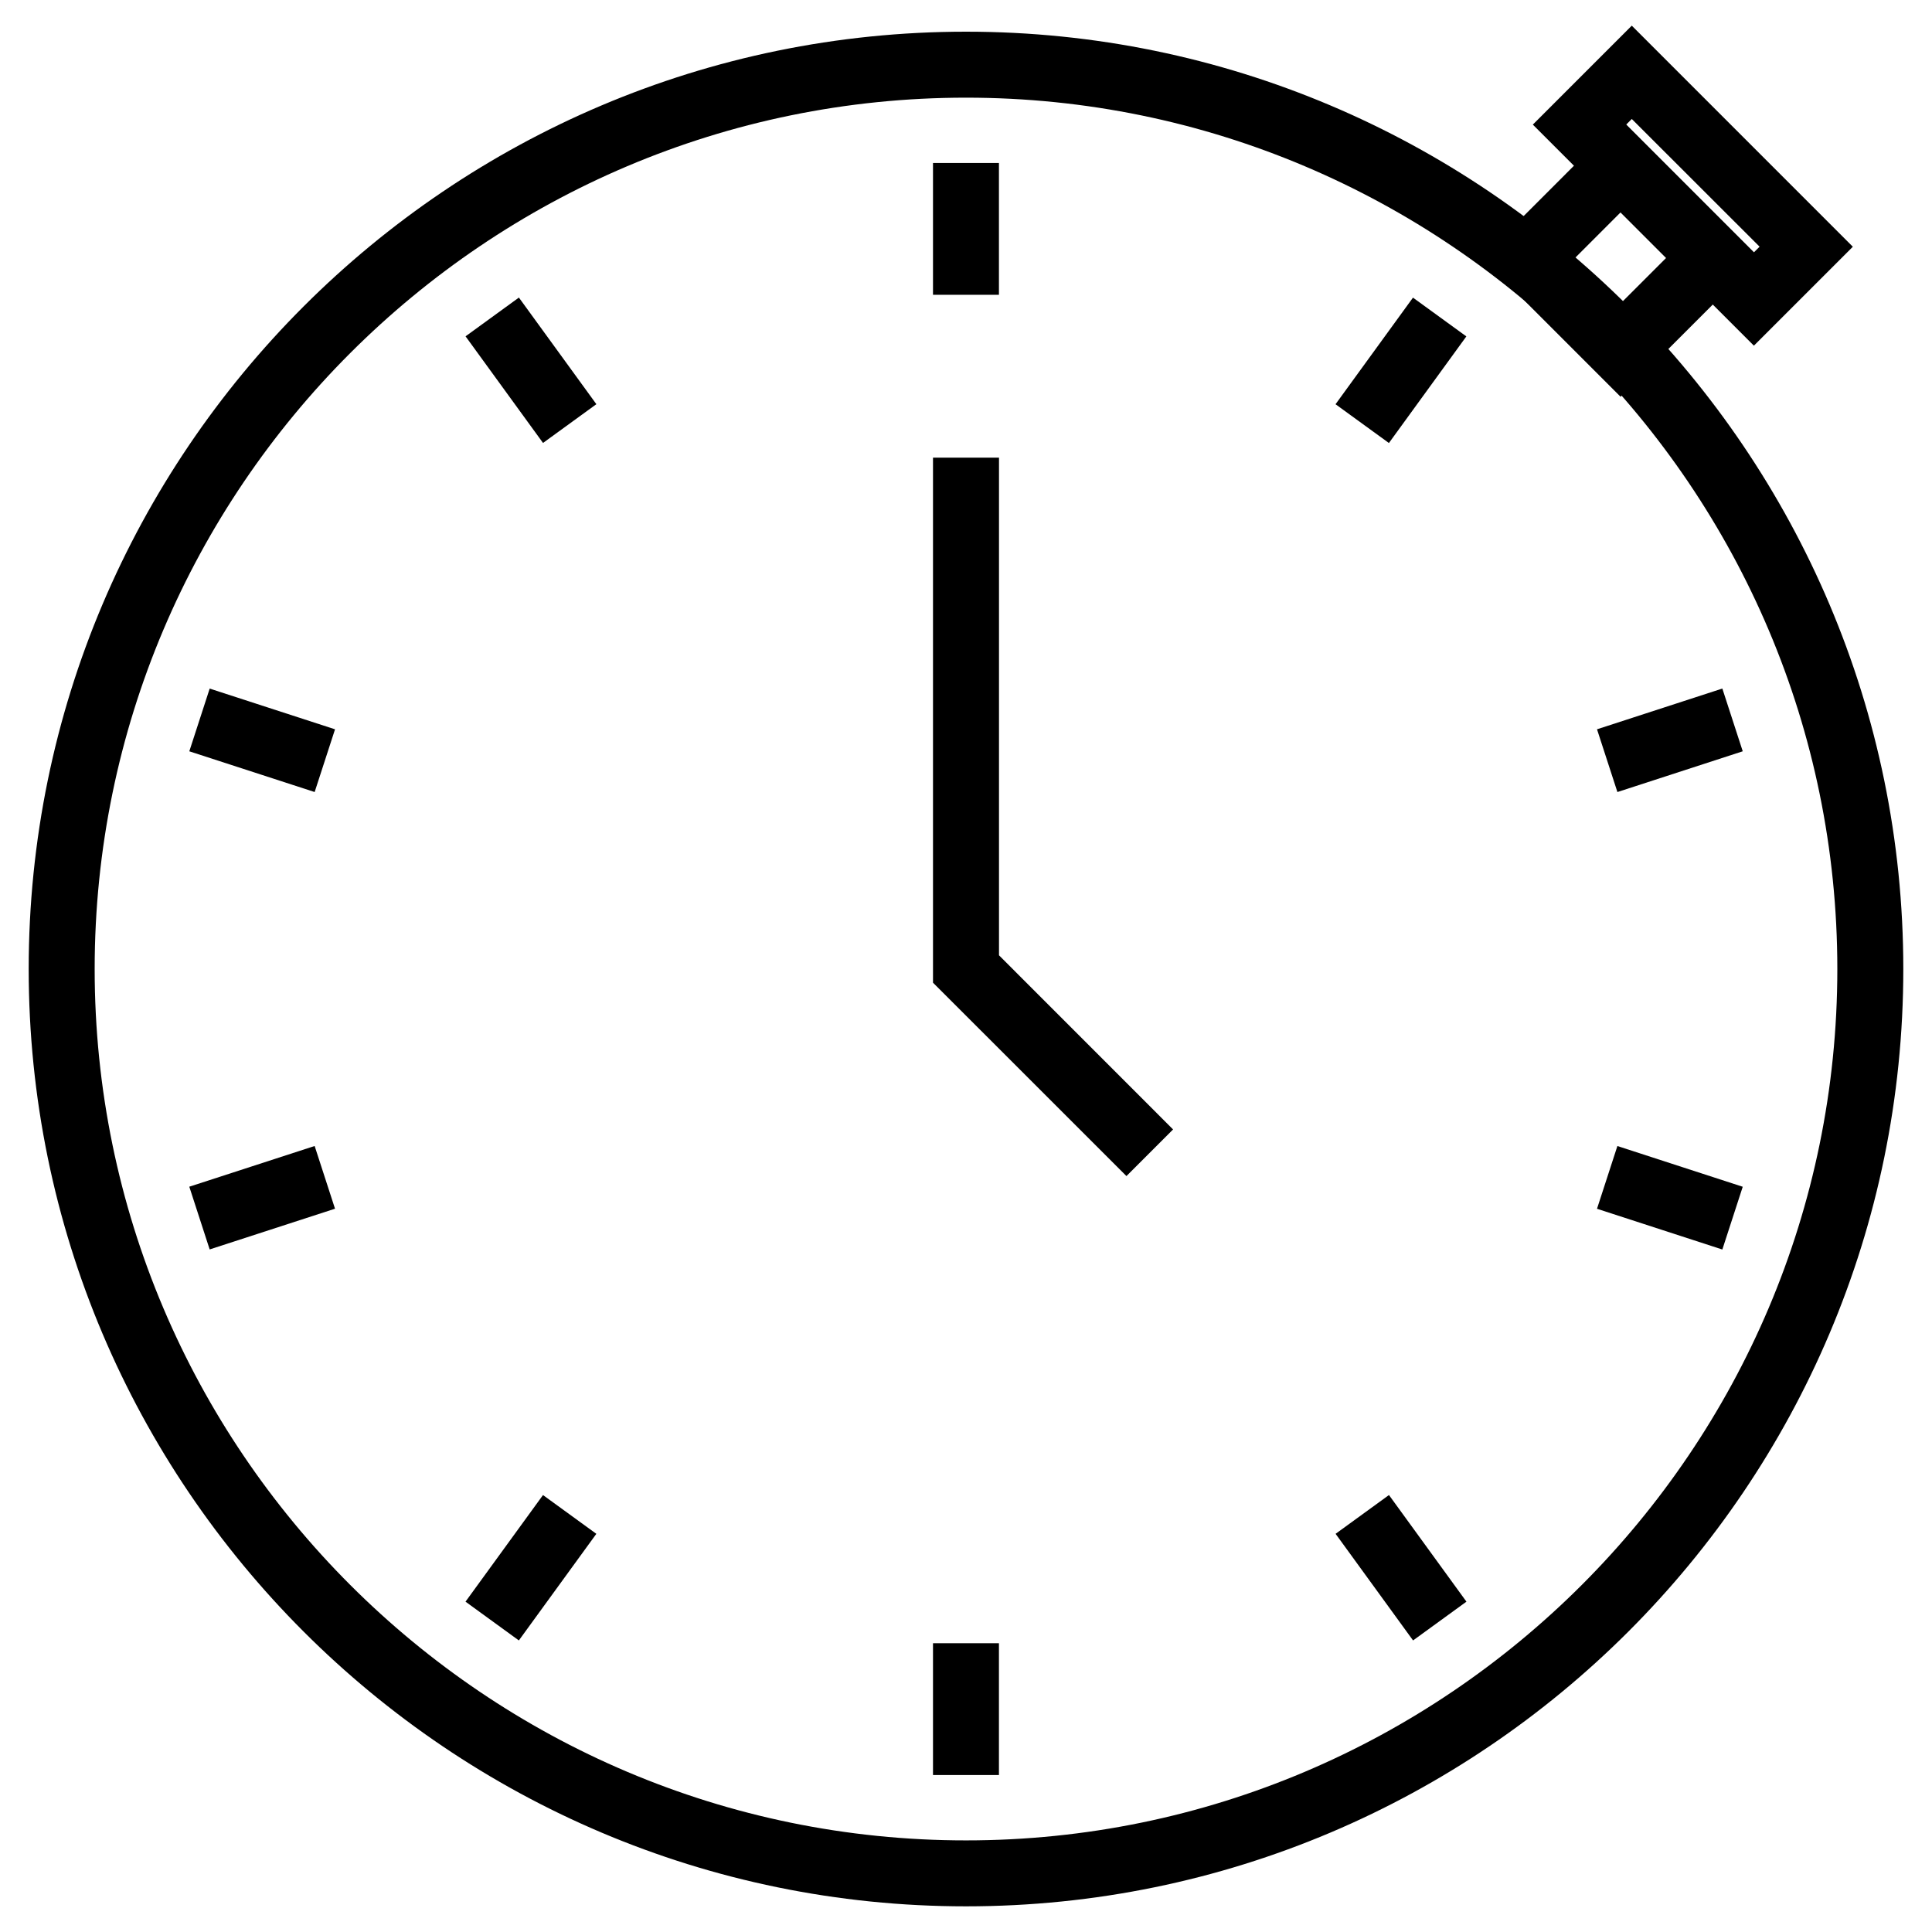
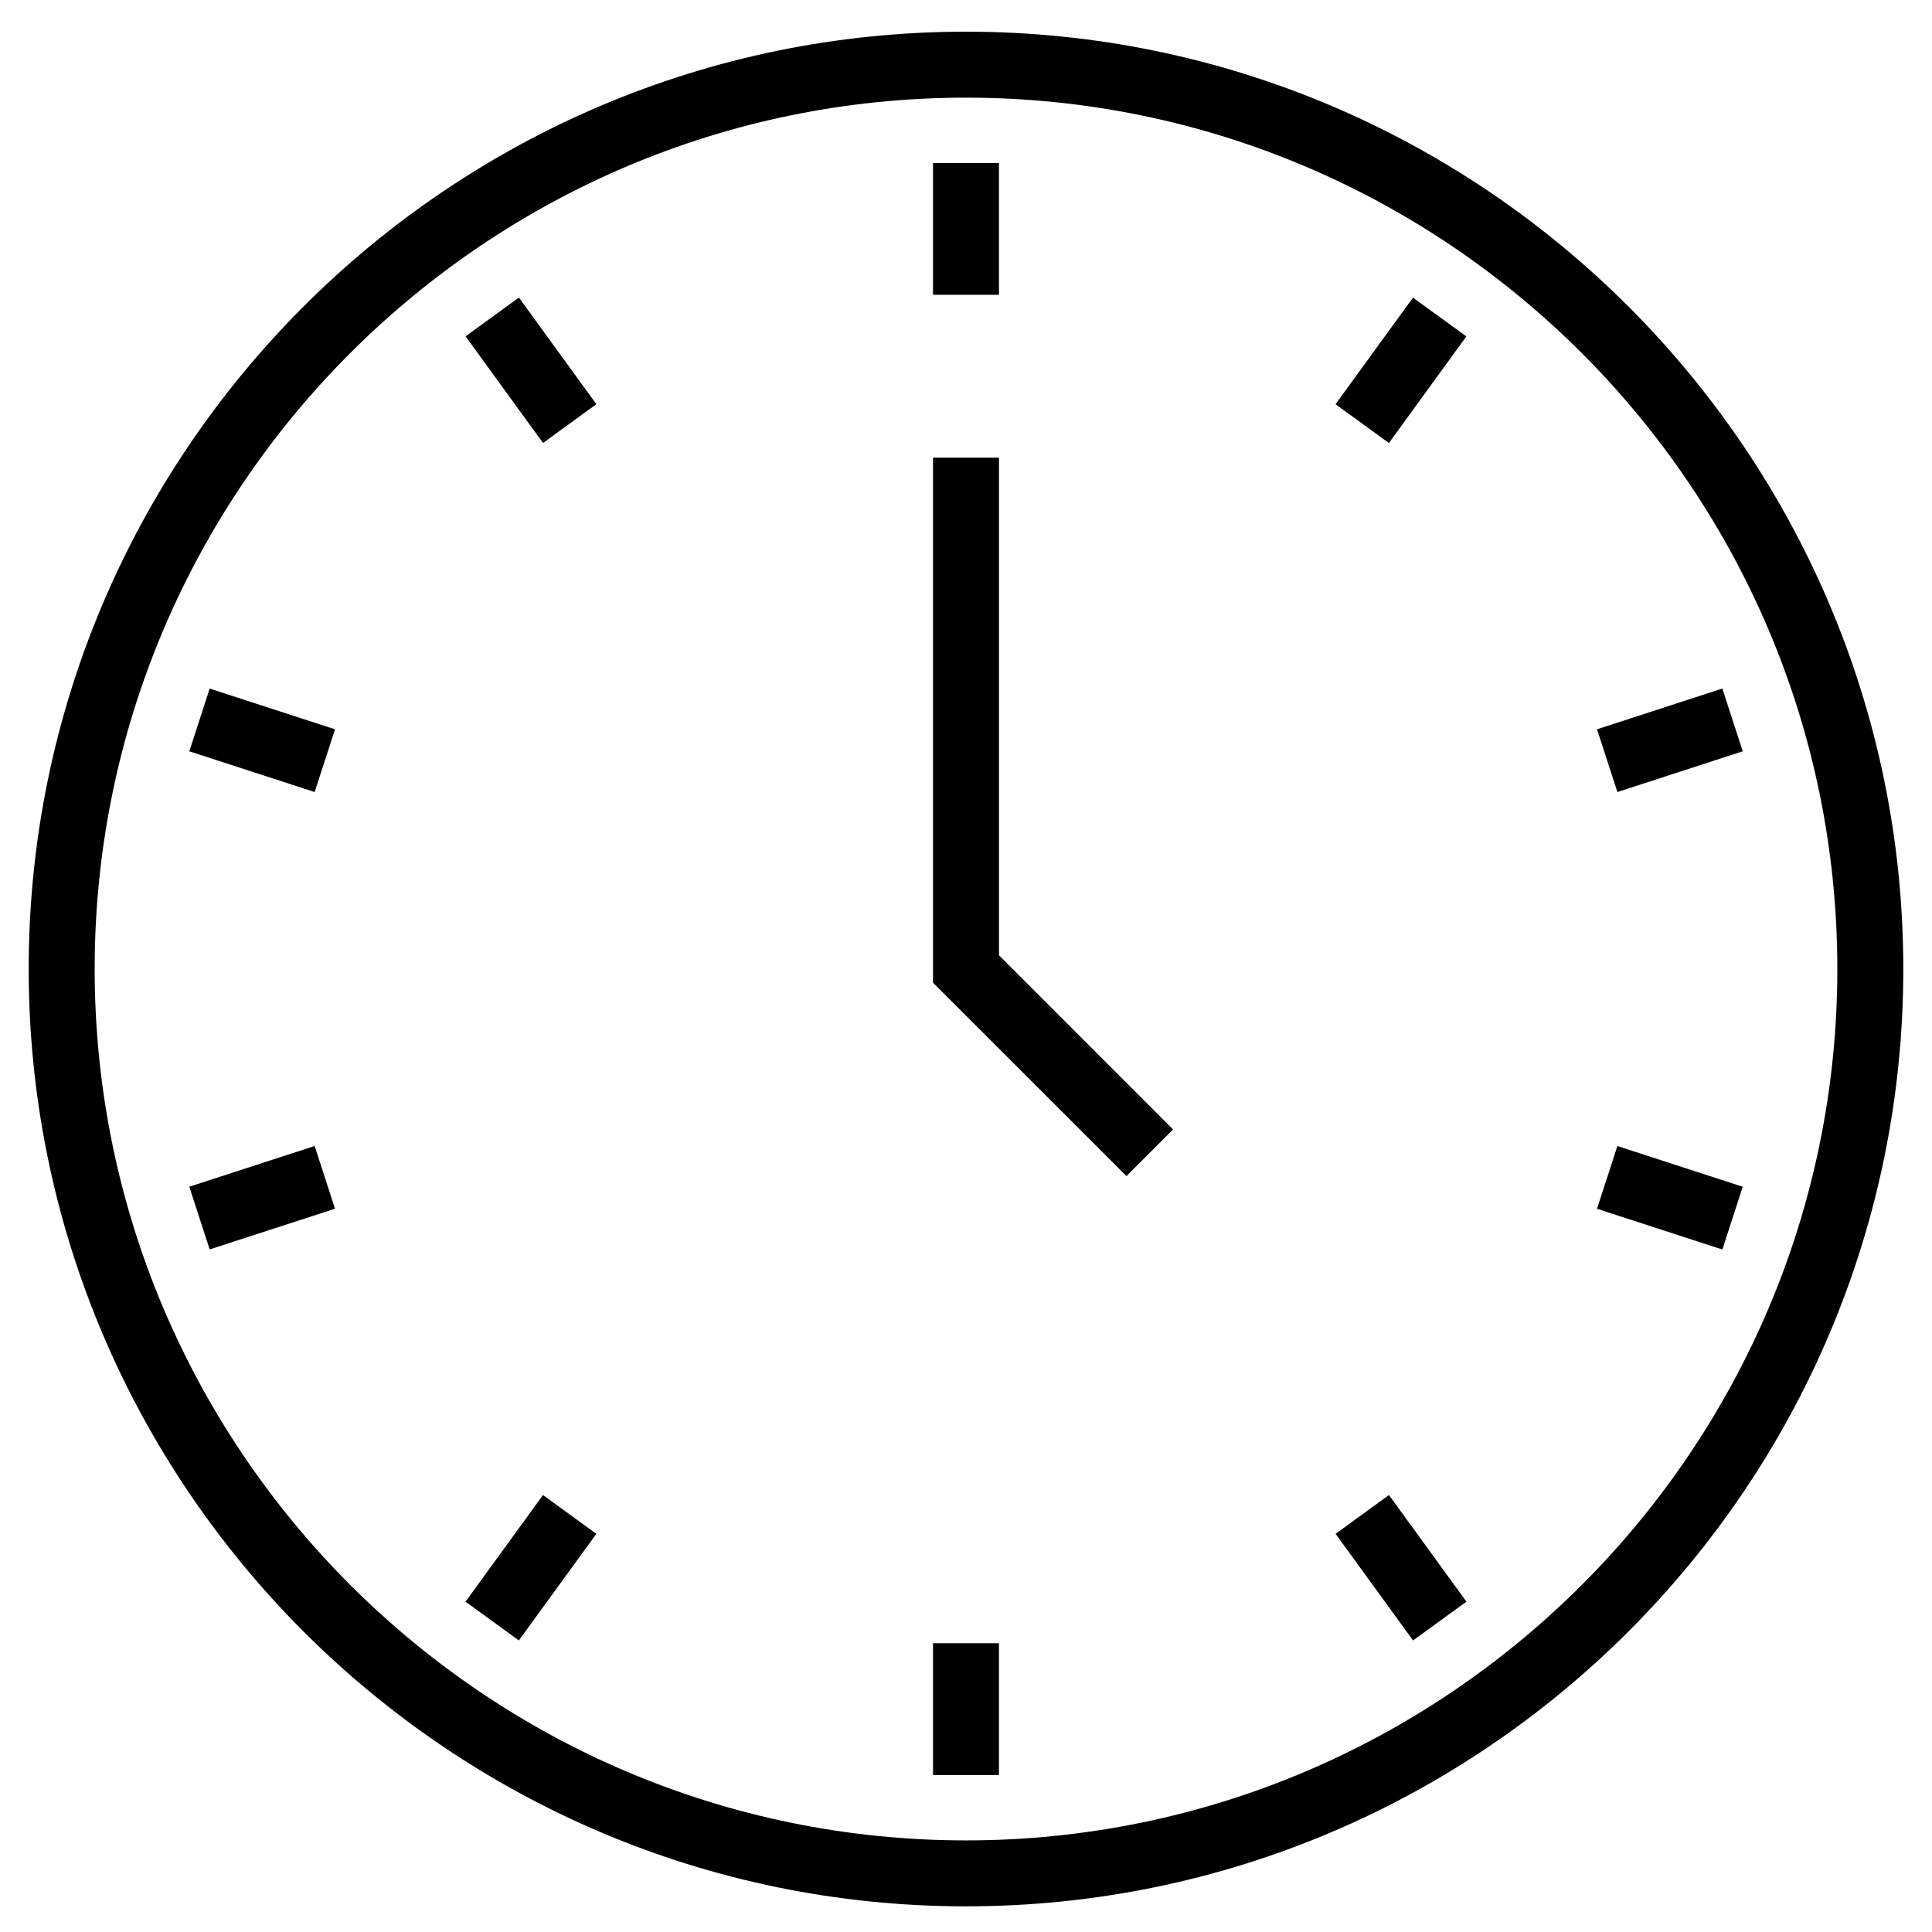
<svg xmlns="http://www.w3.org/2000/svg" width="60px" height="60px" viewBox="0 0 60 60" version="1.1">
  <defs />
  <g id="latecheckout" stroke="none" stroke-width="1" fill="none" fill-rule="evenodd">
    <g id="Latecheckout" fill="#000000" fill-rule="nonzero">
      <rect id="Rectangle-path" x="28.975" y="51.032" width="2.048" height="4.093" />
      <g id="Group">
        <path d="M30,59.203 C13.948,59.203 0.891,46.145 0.891,30.093 C0.891,14.042 13.948,0.984 30,0.984 C46.05,0.984 59.109,14.042 59.109,30.093 C59.109,46.145 46.05,59.203 30,59.203 Z M30,3.033 C15.079,3.033 2.94,15.172 2.94,30.093 C2.94,45.014 15.079,57.155 30,57.155 C44.921,57.155 57.06,45.016 57.06,30.093 C57.06,15.171 44.921,3.033 30,3.033 Z" id="Shape" />
        <polygon id="Shape" points="34.983 36.524 28.975 30.518 28.975 14.212 31.025 14.212 31.025 29.668 36.431 35.076" />
        <rect id="Rectangle-path" x="28.975" y="5.062" width="2.048" height="4.093" />
        <rect id="Rectangle-path" transform="translate(16.48934, 11.49781) rotate(-36.00126) translate(-16.48934, -11.49781) " x="15.465" y="9.452" width="2.048" height="4.093" />
        <rect id="Rectangle-path" transform="translate(8.141553, 22.99129) rotate(-72.0017) translate(-8.141553, -22.99129) " x="7.118" y="20.945" width="2.048" height="4.093" />
        <rect id="Rectangle-path" transform="translate(8.141342, 37.19597) rotate(-17.99285) translate(-8.141342, -37.19597) " x="6.095" y="36.172" width="4.093" height="2.048" />
        <rect id="Rectangle-path" transform="translate(16.48826, 48.68801) rotate(-53.99074) translate(-16.48826, -48.68801) " x="14.442" y="47.664" width="4.093" height="2.048" />
        <rect id="Rectangle-path" transform="translate(43.50964, 48.68701) rotate(-36.00126) translate(-43.50964, -48.68701) " x="42.485" y="46.641" width="2.049" height="4.093" />
        <rect id="Rectangle-path" transform="translate(51.8591, 37.19712) rotate(-71.99448) translate(-51.8591, -37.19712) " x="50.834" y="35.151" width="2.049" height="4.093" />
        <rect id="Rectangle-path" transform="translate(51.85927, 22.99065) rotate(-18.01097) translate(-51.85927, -22.99065) " x="49.813" y="21.966" width="4.093" height="2.049" />
        <rect id="Rectangle-path" transform="translate(43.50791, 11.50092) rotate(-54.00338) translate(-43.50791, -11.50092) " x="41.462" y="10.476" width="4.092" height="2.049" />
-         <g transform="translate(45.78947, 0)" id="Shape">
-           <path d="M4.539,12.322 L0.229,8.01 L4.539,3.698 L8.85,8.01 L4.539,12.322 Z M3.125,8.01 L4.539,9.425 L5.954,8.01 L4.539,6.595 L3.125,8.01 Z" />
-           <path d="M8.679,10.735 L1.814,3.87 L4.887,0.797 L11.752,7.663 L8.679,10.735 Z M4.712,3.87 L8.679,7.838 L8.856,7.661 L4.887,3.695 L4.712,3.87 Z" />
-         </g>
      </g>
    </g>
  </g>
</svg>
